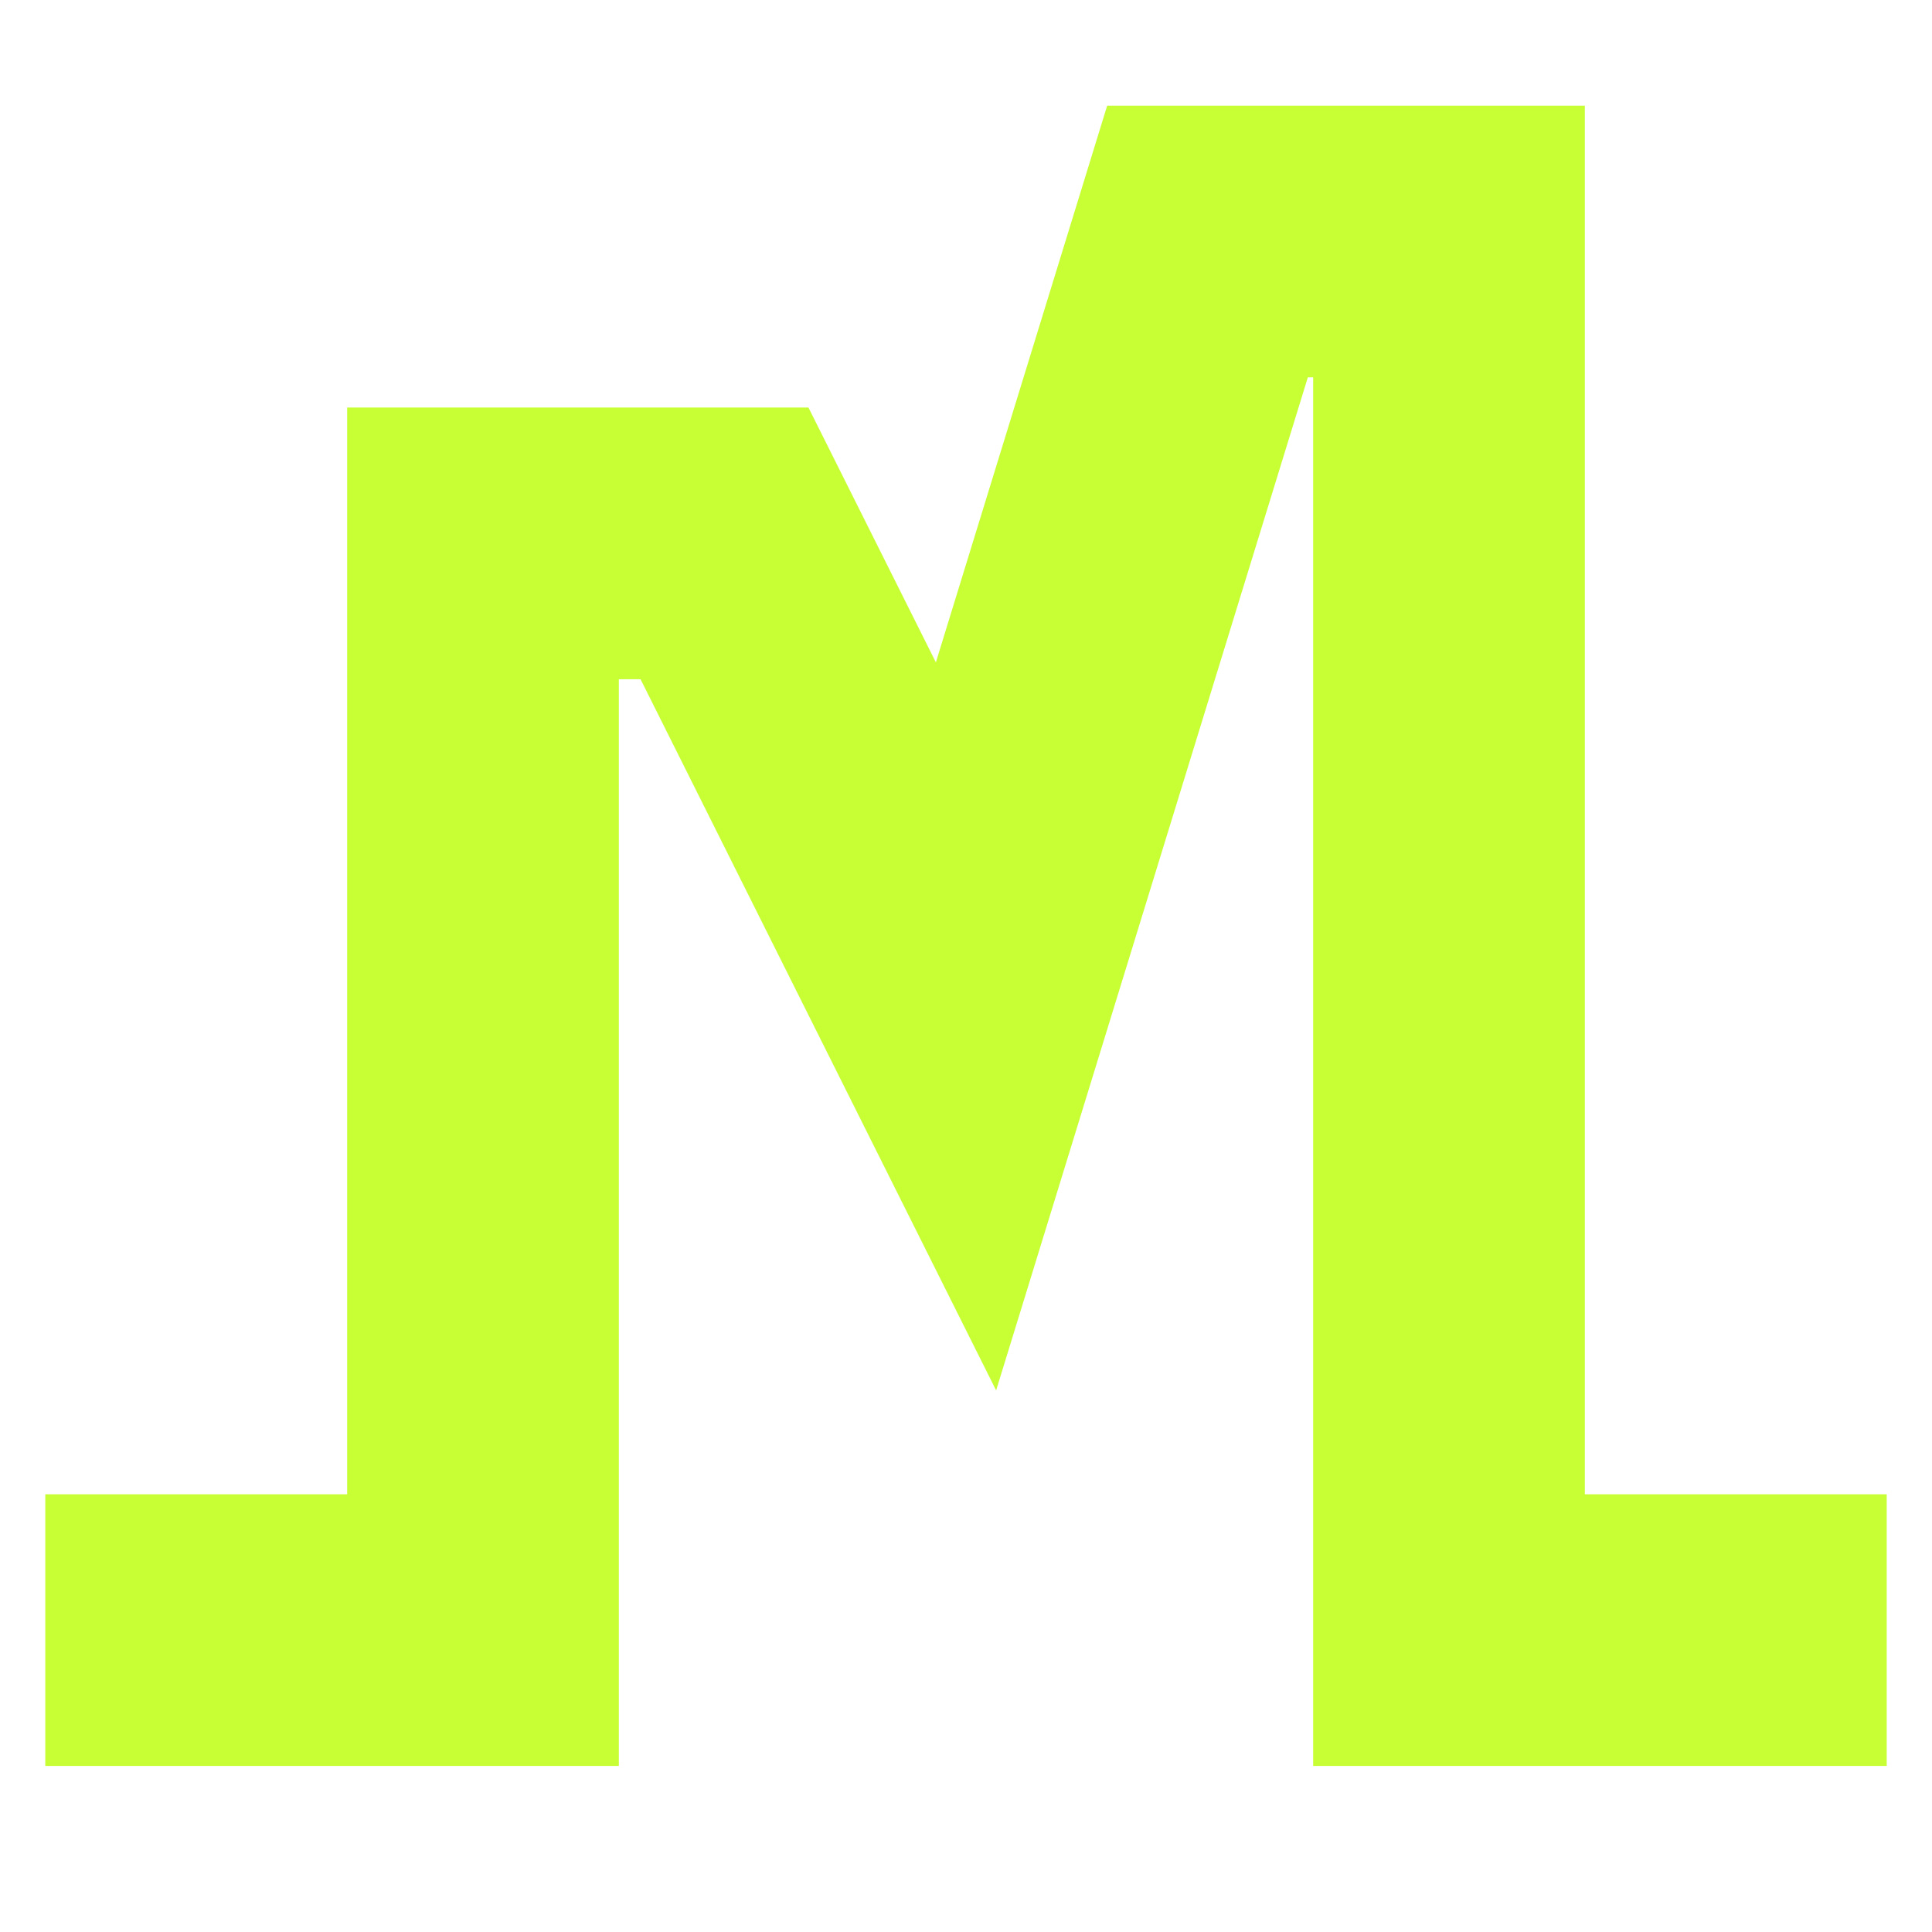
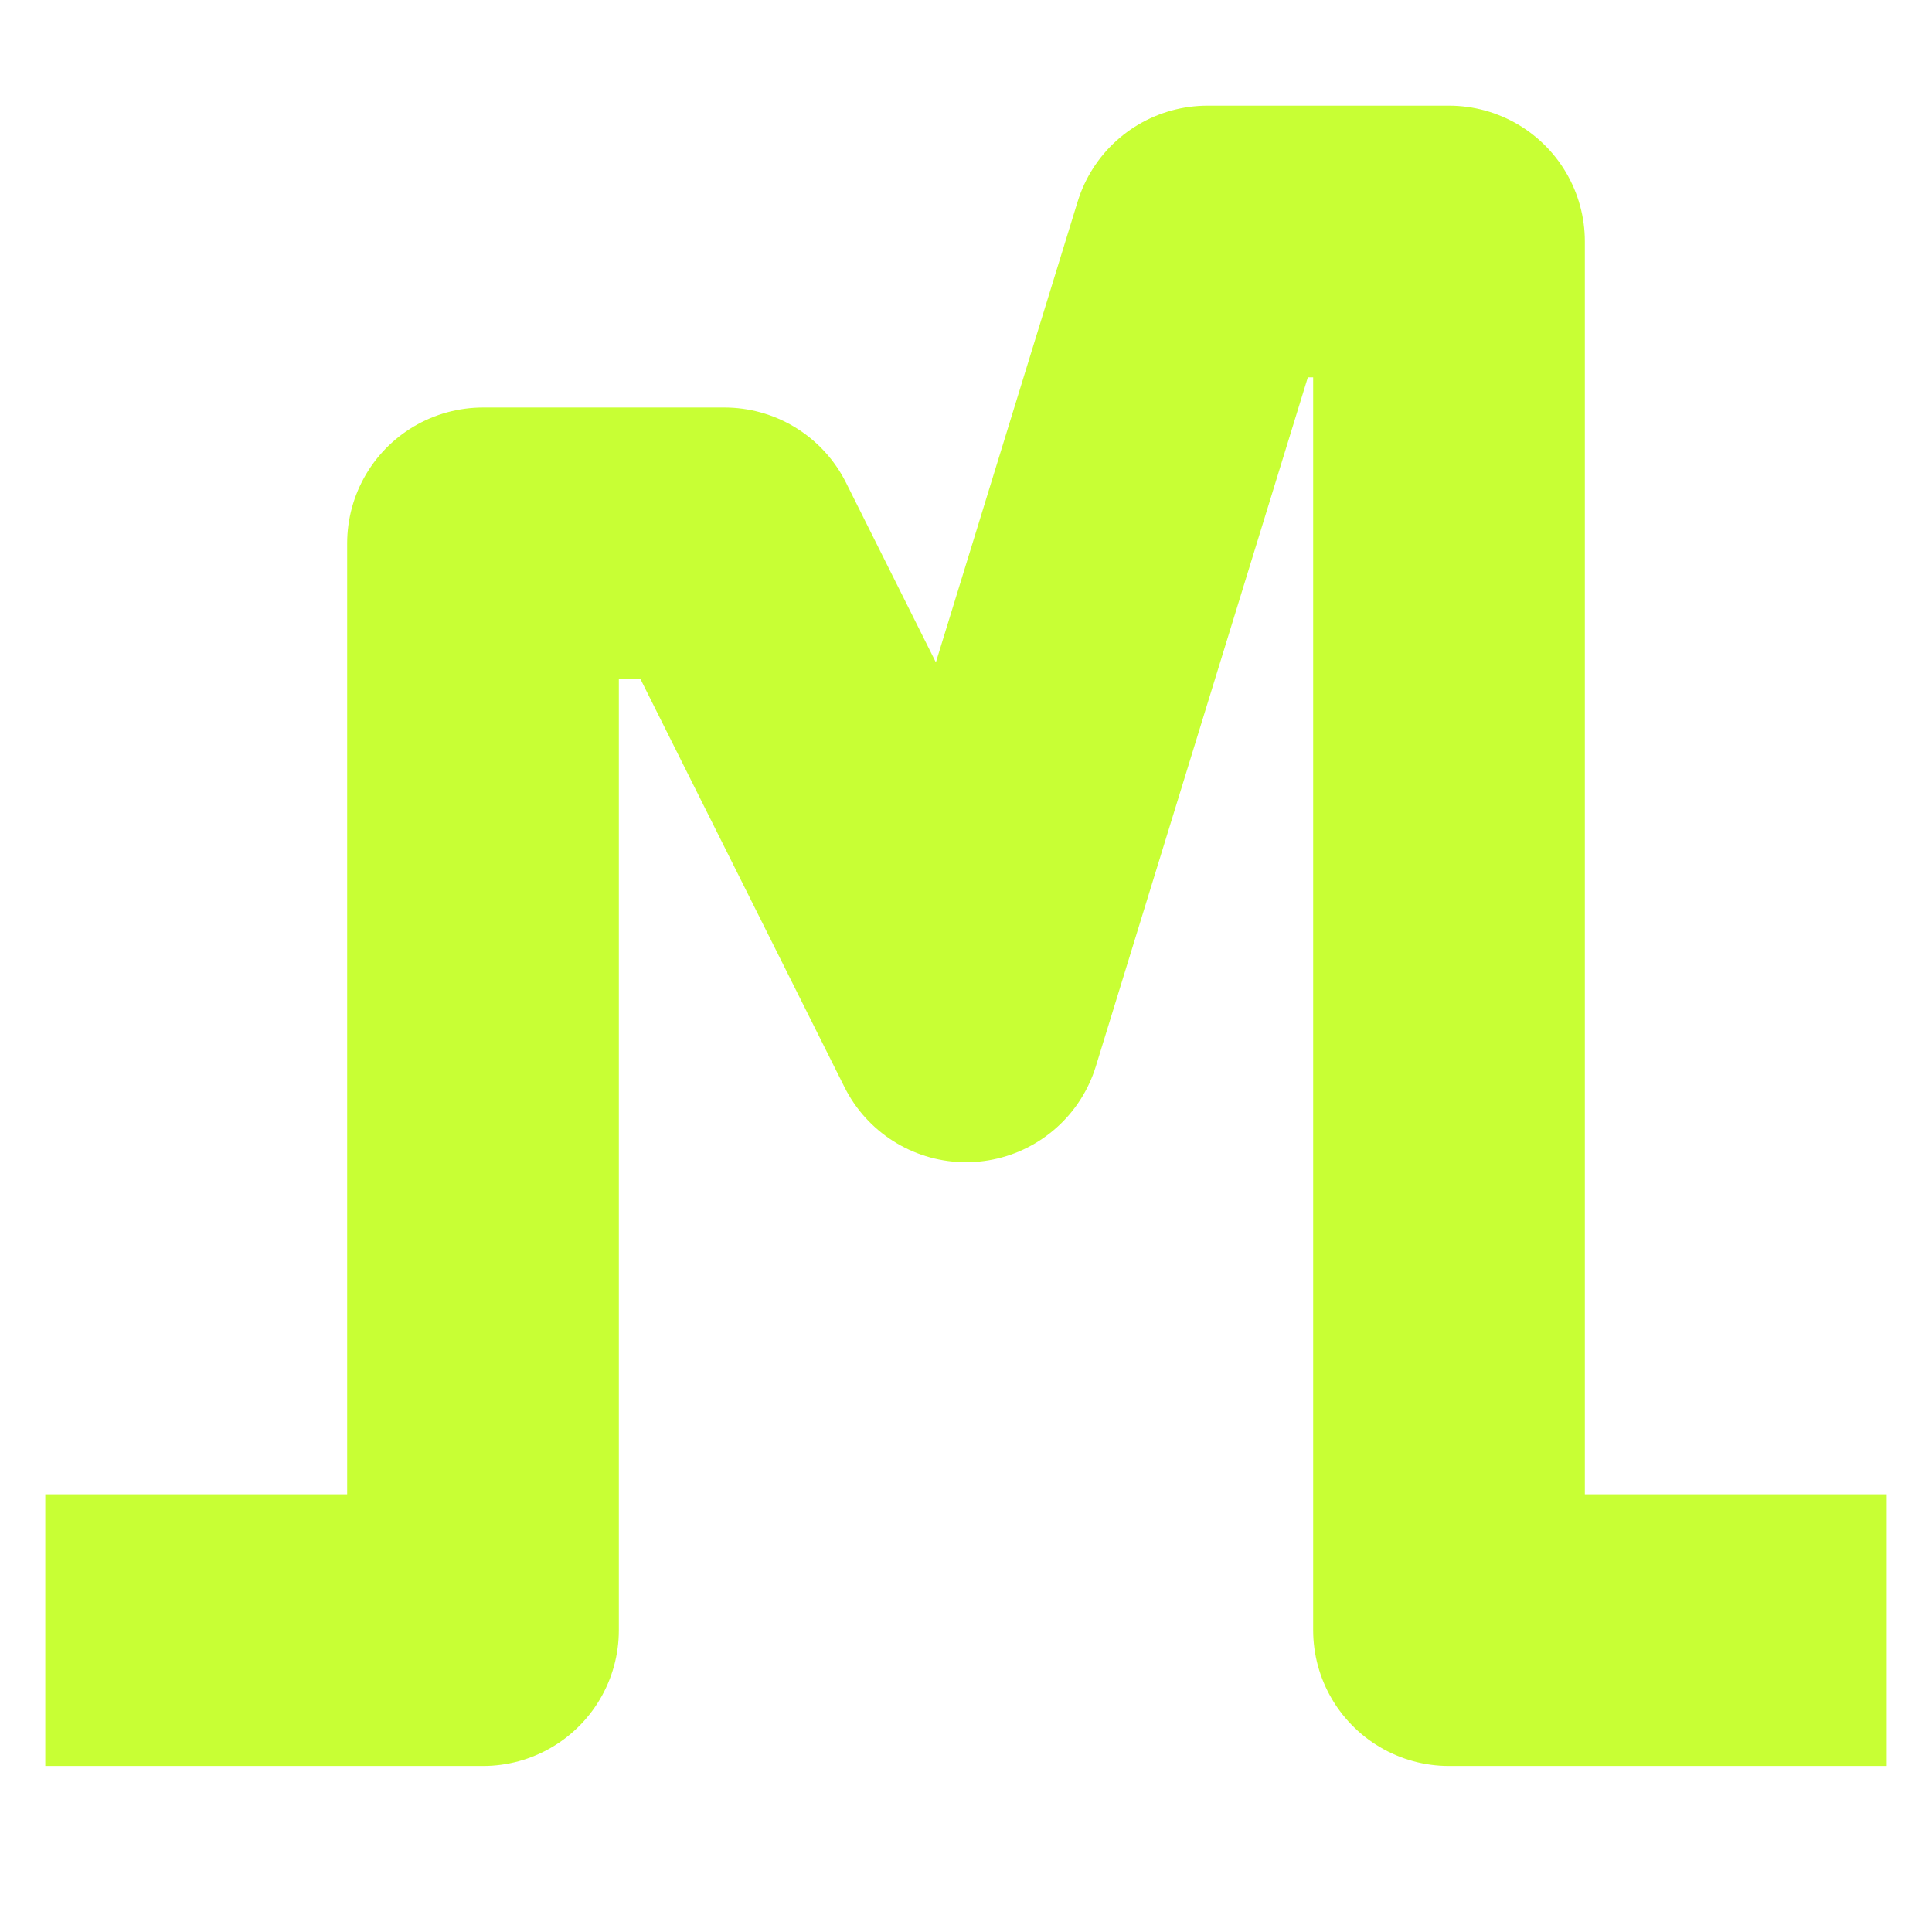
<svg xmlns="http://www.w3.org/2000/svg" viewBox="0 0 64 64" role="img" aria-labelledby="title desc">
-   <path d="M6 54H16V18H24L32 34L40 8H48V54H58" fill="none" stroke="#C8FF34" stroke-width="9" stroke-linecap="square" stroke-linejoin="miter" />
+   <path d="M6 54H16V18H24L32 34L40 8H48V54H58" fill="none" stroke="#C8FF34" stroke-width="9" stroke-linecap="square" stroke-linejoin="round" />
</svg>
